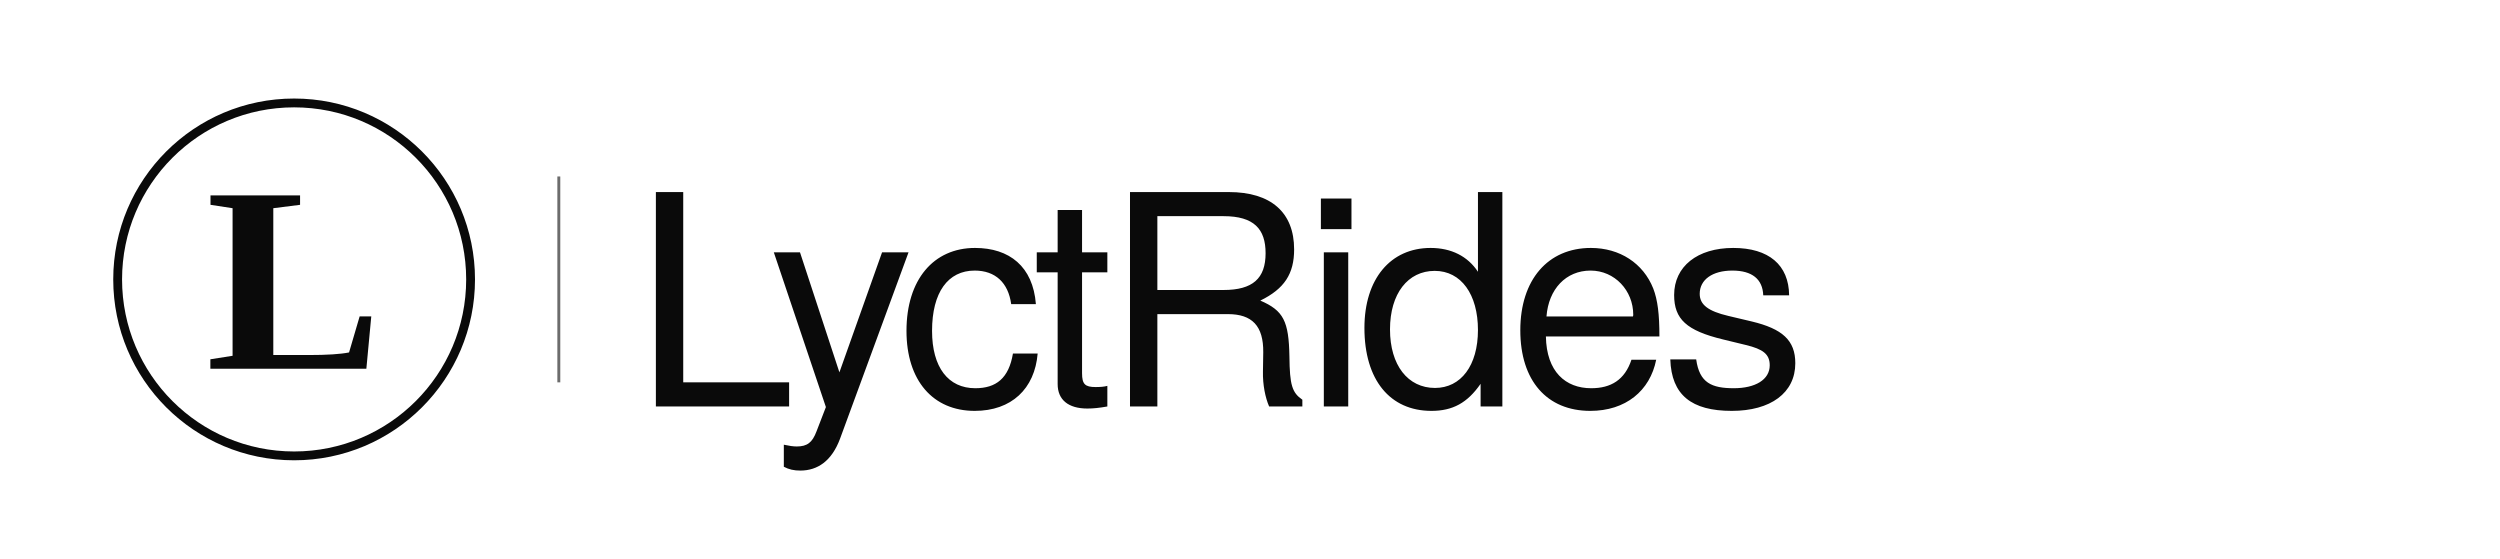
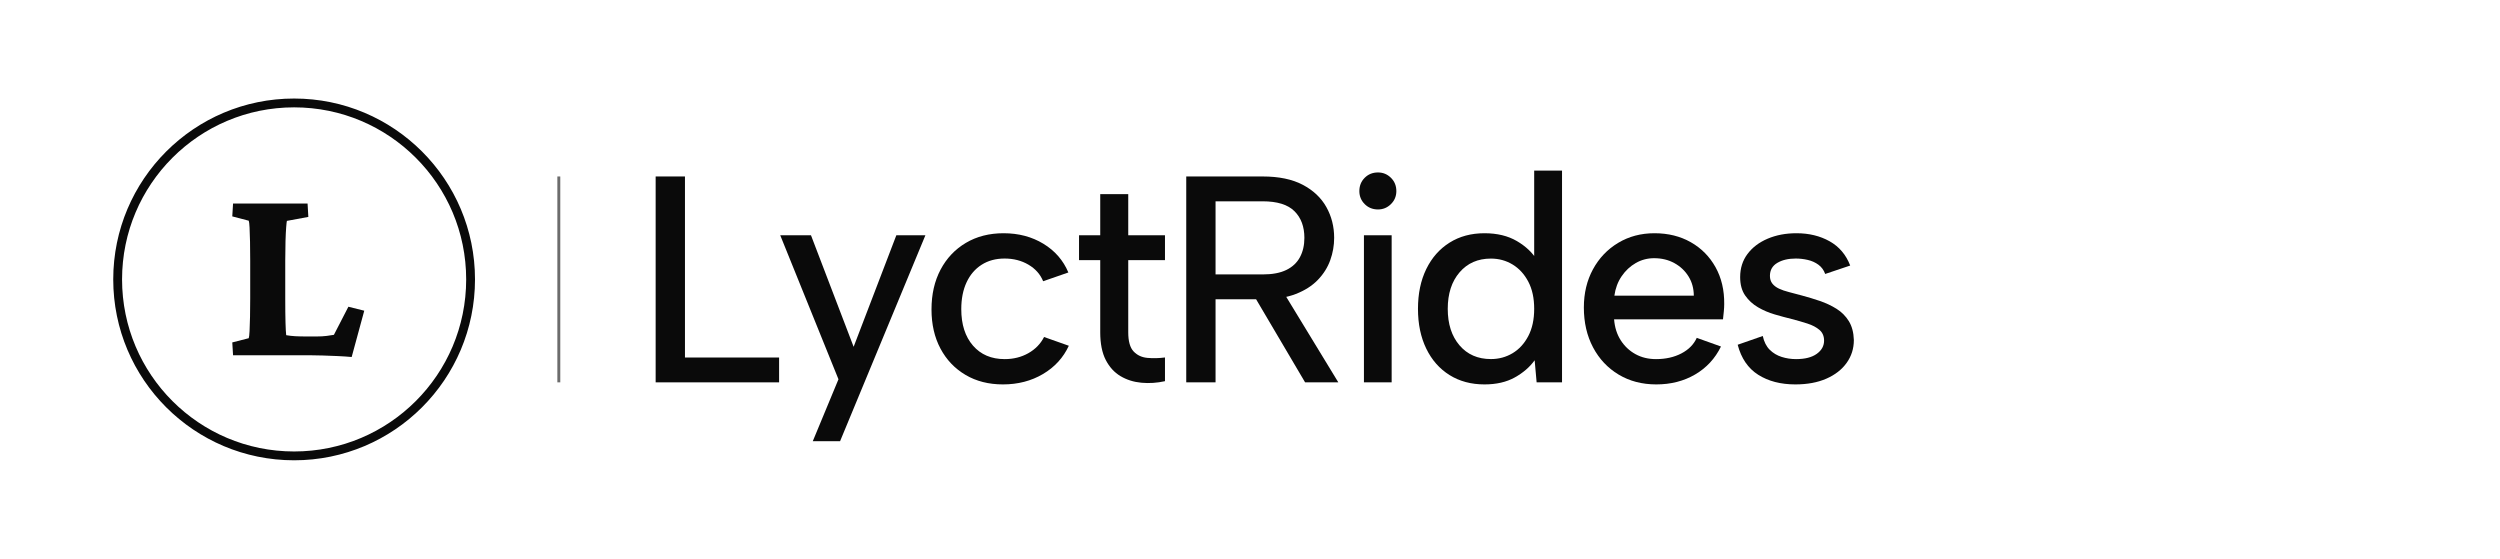
<svg xmlns="http://www.w3.org/2000/svg" viewBox="0 0 1700 380" width="1700" height="380">
-   <g transform="translate(200, 190)">
-     <circle cx="0" cy="0" r="120" fill="none" stroke="#0A0A0A" stroke-width="6" />
-     <text x="0" y="0" font-family="'Crimson Pro', 'Times New Roman', serif" font-weight="700" font-size="180" text-anchor="middle" dominant-baseline="central" fill="#0A0A0A">L</text>
+   <circle cx="200" cy="190" r="120" fill="none" stroke="#0A0A0A" stroke-width="6" />
+   <g transform="translate(151.57 241.59) scale(0.175781 -0.175781)" fill="#0A0A0A">
+     <path d="M498.156 -6.676Q473.114 -4.338 442.888 -3Q412.662 -1.662 385.612 -0.831Q358.562 0 341.886 0H39.295L36.295 49.719L99.972 66.071Q101.972 71.071 103.141 93.592Q104.31 116.114 104.979 149.621Q105.648 183.128 105.648 220.1V366.577Q105.648 405.548 104.979 438.724Q104.31 471.9 103.141 494.084Q101.972 516.267 99.972 520.605L36.295 537.281L39.295 587H327.551L330.551 535.281L247.551 519.929Q246.551 516.929 244.882 496.077Q243.213 475.224 242.213 441.717Q241.213 408.21 241.213 366.577V220.1Q241.213 161.395 242.213 126.078Q243.213 90.761 244.889 77.747Q261.904 74.747 280.249 73.747Q298.594 72.747 324.608 72.747H362.48Q384.114 72.747 401.29 74.916Q418.466 77.085 429.438 79.085L485.452 187.804L546.861 172.452Z" />
  </g>
  <line x1="380" y1="120" x2="380" y2="260" stroke="#0A0A0A" stroke-width="2" opacity="0.6" />
-   <text x="430" y="190" font-family="'Albert Sans', 'Cambria', 'Helvetica Neue', sans-serif" font-weight="500" font-size="200" letter-spacing="-8" dominant-baseline="central" fill="#0A0A0A">LyctRides</text>
+   <g fill="#0A0A0A">
+     <path transform="translate(430.00 260.00) scale(0.2 -0.2)" d="M178.868 700V84.446H498.934V0H79.222V700Z" />
+     <path transform="translate(527.00 260.00) scale(0.2 -0.2)" d="M412.533 500H511.335L221.29 -200H128.488L215.8 10.467L17.844 500H122.379L267.356 120.846Z" />
+     <path transform="translate(624.80 260.00) scale(0.2 -0.2)" d="M285.955 -7Q213.533 -7 158.822 25.289Q104.111 57.578 73.611 114.789Q43.111 172 43.111 248Q43.111 325 73.9 383.211Q104.689 441.422 159.978 474.211Q215.267 507 288.267 507Q364.689 507 423.555 471.211Q482.422 435.422 508.422 373.578L422.665 343.8Q408.243 379.177 372.788 400.077Q337.333 420.977 291.689 420.977Q246.467 420.977 213.301 399.71Q180.134 378.444 162.234 339.91Q144.335 301.377 144.335 249Q144.335 170.778 184.134 124.901Q223.934 79.023 292 79.023Q336.644 79.023 372.31 99.134Q407.977 119.245 425.821 154.2L510 124.422Q481.844 63.578 422.111 28.289Q362.377 -7 285.955 -7Z" />
+     <path transform="translate(727.40 260.00) scale(0.2 -0.2)" d="M103.8 500V640H199.023V500H323.934V415.554H199.023V170.245Q199.023 124.245 217.368 104.979Q235.712 85.712 264.479 83.157Q293.245 80.601 323.934 84.601V4Q283.2 -5 243.678 -1.289Q204.156 2.422 172.633 21.211Q141.111 40 122.455 76.311Q103.8 112.623 103.8 170.245V415.554H31.689V500Z" />
+     <path transform="translate(790.80 260.00) scale(0.2 -0.2)" d="M480.91 491.267Q480.91 548.488 447.089 582.021Q413.267 615.554 339.09 615.554H178.868V366.979H339.512Q388.733 366.979 419.767 382.245Q450.8 397.512 465.855 425.623Q480.91 453.733 480.91 491.267ZM339.09 700Q421.667 700 475.323 671.711Q528.979 643.422 555.556 596.055Q582.134 548.689 582.134 491.267Q582.134 452.578 568.923 415.578Q555.712 378.578 526.712 348.422Q497.712 318.267 451.556 300.4Q405.401 282.533 339.512 282.533H178.868V0H79.222V700ZM403.446 316.578 596.29 0H483.333L296.644 316.578Z" />
+     <path transform="translate(910.00 260.00) scale(0.2 -0.2)" d="M87.377 500H181.601V0H87.377ZM135.2 587.866Q108.156 587.866 89.978 606.044Q71.8 624.222 71.8 650.267Q71.8 677.311 89.978 695.489Q108.156 713.667 135.2 713.667Q160.823 713.667 179.212 695.489Q197.601 677.311 197.601 650.267Q197.601 624.222 179.212 606.044Q160.823 587.866 135.2 587.866Z" />
+     <path transform="translate(955.60 260.00) scale(0.2 -0.2)" d="M448.554 414.601 438.243 412.446V720H532.889V0H446.554L439.821 75.087Q415.087 40.599 372.477 16.8Q329.866 -7 269.222 -7Q201.377 -7 150.455 24.789Q99.533 56.578 71.322 114.578Q43.111 172.578 43.111 250Q43.111 327.422 71.322 385.211Q99.533 443 150.455 475.0Q201.377 507 269.222 507Q333.866 507 379.421 480.334Q424.977 453.667 448.554 414.601ZM144.335 250Q144.335 172.667 184.29 125.923Q224.245 79.179 291 79.179Q331.644 79.179 364.888 99.157Q398.132 119.134 418.188 157.378Q438.243 195.623 438.243 250Q438.243 304.377 418.188 342.41Q398.132 380.444 364.888 400.632Q331.644 420.821 291 420.821Q224.667 420.821 184.501 374.077Q144.335 327.333 144.335 250Z" />
+     <path transform="translate(1068.40 260.00) scale(0.2 -0.2)" d="M289.311 -7Q217 -7 161.344 26.422Q105.689 59.844 74.4 118.844Q43.111 177.844 43.111 254.422Q43.111 327.422 74.111 384.422Q105.111 441.422 159.689 474.211Q214.267 507 283.267 507Q353 507 406.789 476.422Q460.578 445.844 490.867 391.4Q521.156 336.955 520.311 266.066Q520.311 254.488 519.022 241.622Q517.733 228.755 516.156 214.177H145.913Q149.068 173.533 168.335 143.311Q187.601 113.09 218.345 96.056Q249.09 79.023 288.467 79.023Q337.8 79.023 374.833 98.423Q411.866 117.823 426.977 151.311L509.311 121.844Q479.311 60.578 421.445 26.789Q363.578 -7 289.311 -7ZM416.932 294.778Q416.776 331.422 399.01 360.089Q381.243 388.755 350.866 405.444Q320.488 422.132 282 422.132Q248.356 422.132 219.69 405.732Q191.023 389.333 171.546 360.744Q152.068 332.156 146.913 294.778Z" />
+     <path transform="translate(1173.00 260.00) scale(0.2 -0.2)" d="M128.401 157.623Q134.979 127.623 152.134 110.723Q169.29 93.823 192.768 86.423Q216.245 79.023 241.578 79.023Q287.066 79.023 311.966 96.923Q336.866 114.823 336.866 141.778Q336.866 164.889 321.232 178.289Q305.599 191.689 280.333 199.877Q255.066 208.066 226.111 215.488Q199.533 222.066 169.244 230.855Q138.955 239.644 112.244 255.222Q85.533 270.8 68.533 295.377Q51.533 319.955 51.533 357.8Q51.533 403.111 76.478 436.478Q101.422 469.844 144.945 488.422Q188.467 507 243.045 507Q306.778 507 355.567 479.711Q404.356 452.422 425.667 397.156L340.644 368.533Q333.644 388.177 317.744 399.866Q301.844 411.554 281.367 416.266Q260.889 420.977 240.623 420.977Q202.556 420.977 177.657 406.077Q152.757 391.177 152.757 361.955Q152.757 346.422 160.89 335.945Q169.023 325.467 183.579 318.623Q198.134 311.778 217.823 306.856Q237.512 301.934 260.623 295.512Q291.356 287.356 322.223 276.856Q353.09 266.356 379.09 250.145Q405.09 233.934 421.012 208.145Q436.934 182.356 438.09 143.778Q438.09 100.356 413.512 66.123Q388.934 31.889 344.411 12.445Q299.889 -7 239.267 -7Q164.578 -7 112.922 25.767Q61.267 58.533 43.111 127.844Z" />
+   </g>
</svg>
